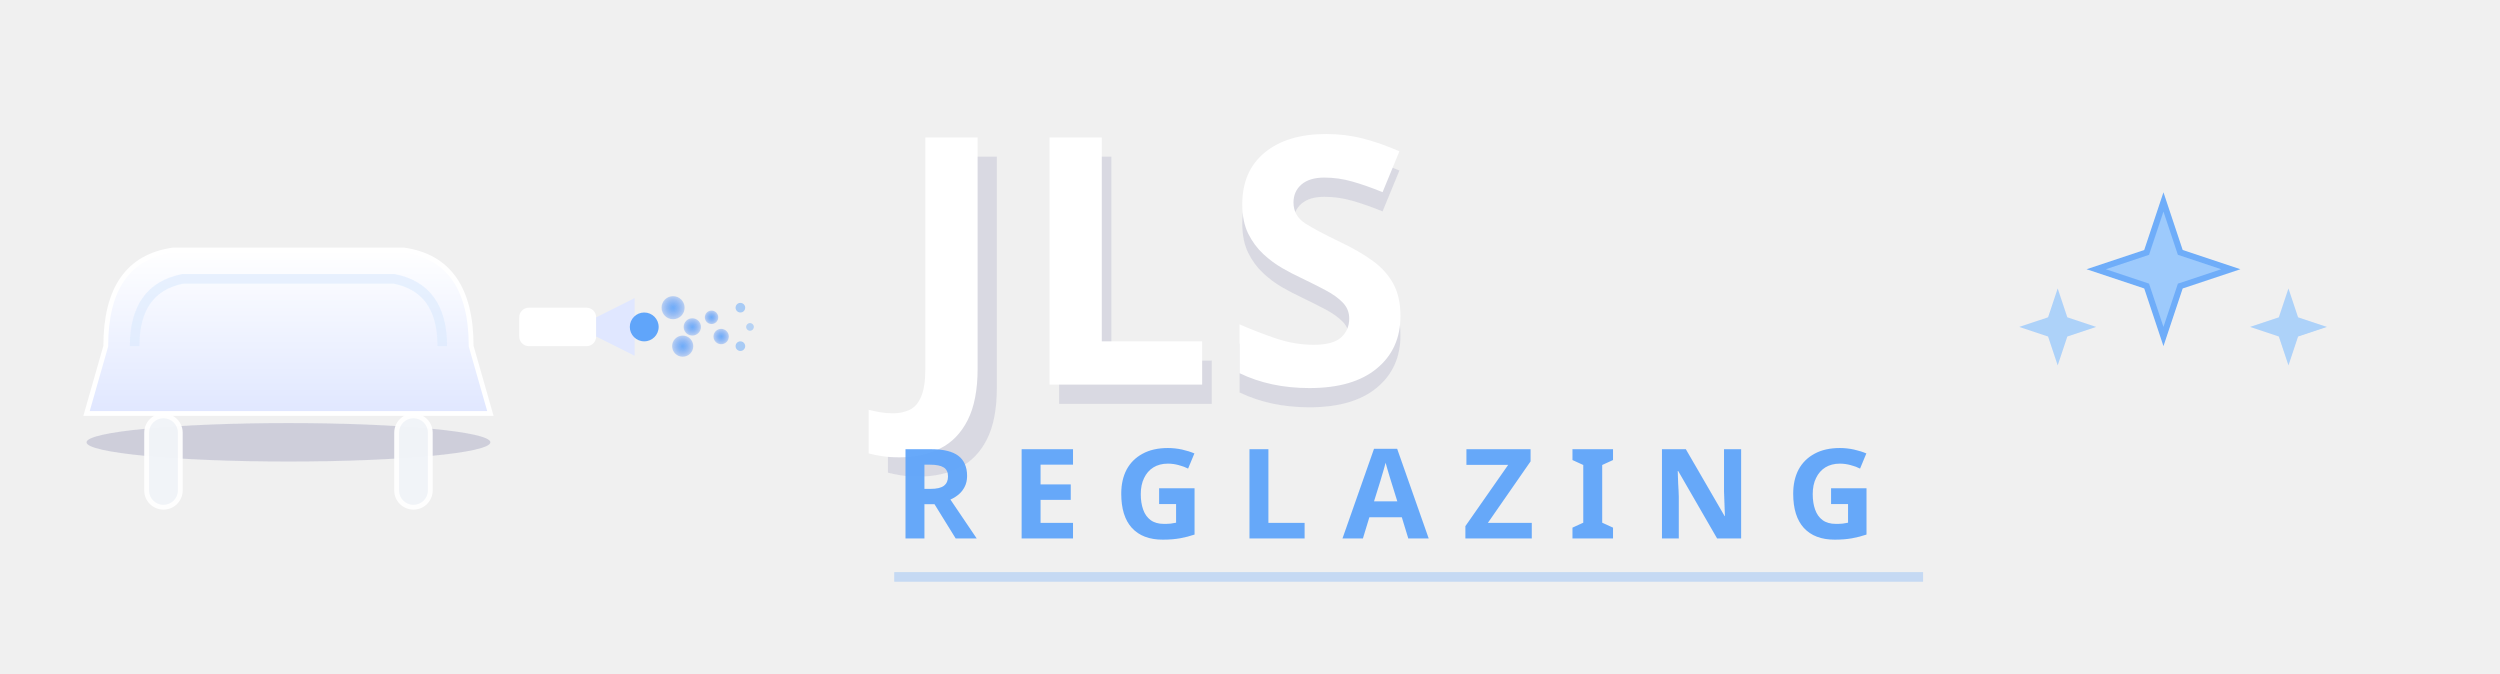
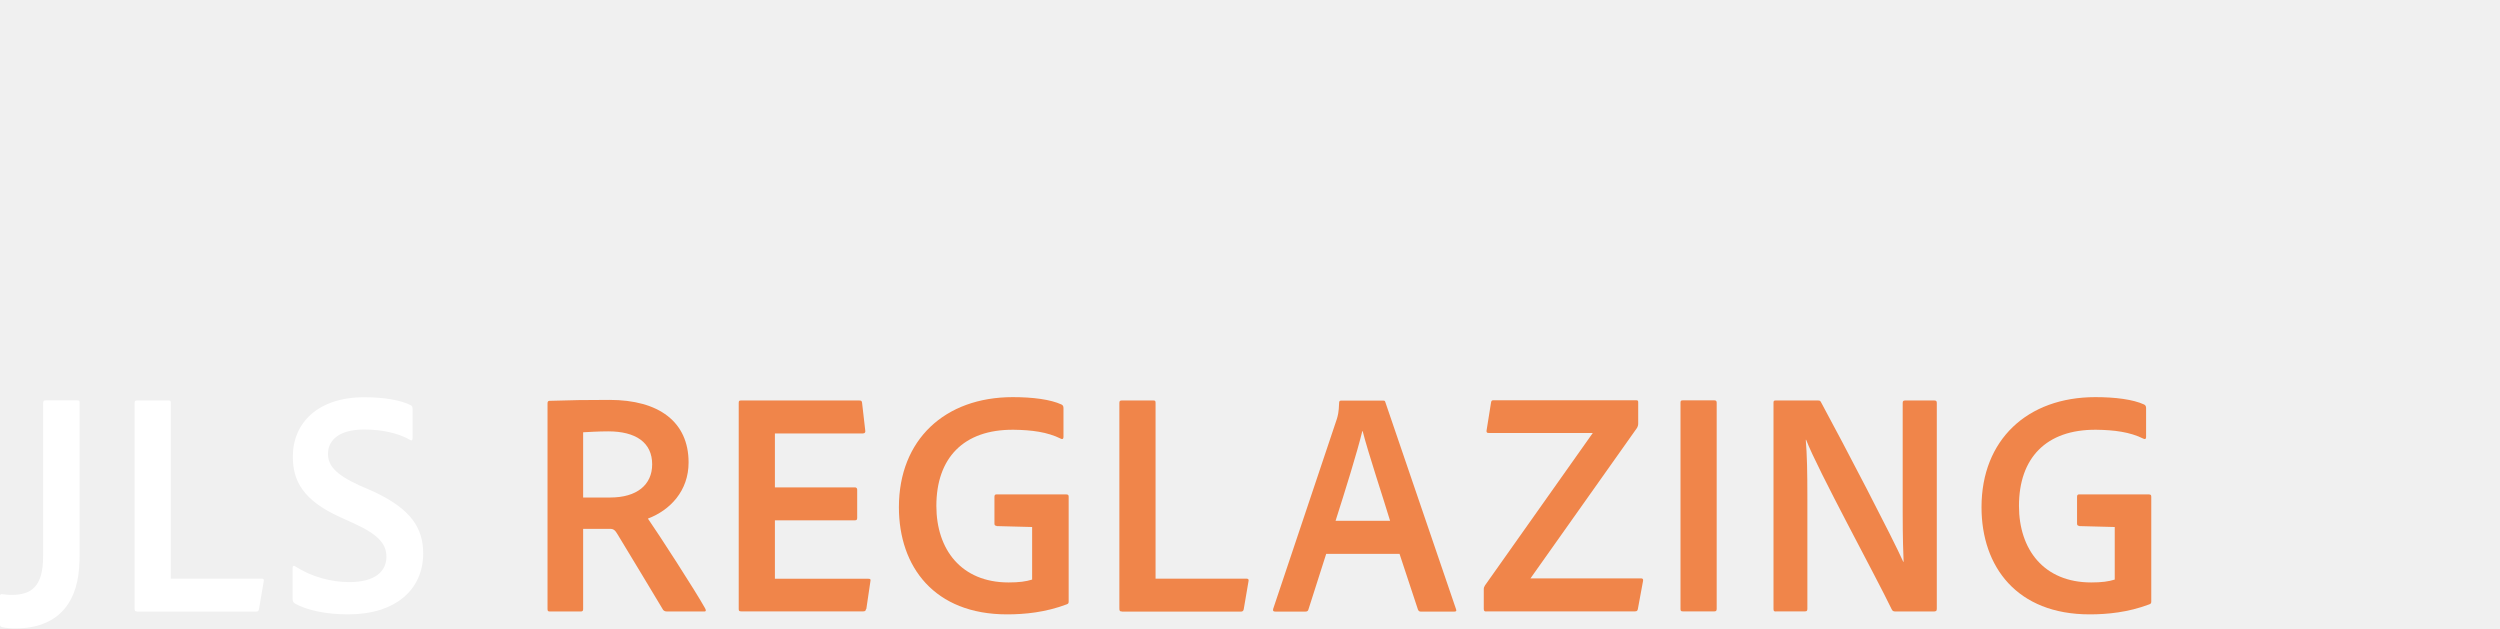
- <svg xmlns="http://www.w3.org/2000/svg" width="260" height="70" viewBox="0 0 260 70" fill="none">
+ <svg xmlns="http://www.w3.org/2000/svg" id="Layer_1" data-name="Layer 1" viewBox="0 0 216.93 54.54">
  <defs>
-     <linearGradient id="bathtubGradient" x1="0%" y1="0%" x2="0%" y2="100%">
-       <stop offset="0%" style="stop-color:#ffffff;stop-opacity:1" />
-       <stop offset="100%" style="stop-color:#e0e7ff;stop-opacity:1" />
-     </linearGradient>
-     <radialGradient id="sprayGradient" cx="50%" cy="50%" r="50%">
-       <stop offset="0%" style="stop-color:#60a5fa;stop-opacity:0.9" />
-       <stop offset="100%" style="stop-color:#3b82f6;stop-opacity:0.3" />
-     </radialGradient>
+     <style>
+       .cls-1 {
+         fill: #f0854a;
+       }
+ 
+       .cls-2 {
+         fill: #fff;
+       }
+     </style>
  </defs>
-   <g transform="translate(8, 18)">
-     <ellipse cx="22" cy="28" rx="21" ry="2" fill="#0d0f61" opacity="0.15" />
-     <path d="M3 18 Q3 9, 10 8 L34 8 Q41 9, 41 18 L43 25 L1 25 L3 18Z" fill="url(#bathtubGradient)" stroke="#ffffff" stroke-width="0.5" />
-     <path d="M6 18 Q6 12, 11 11 L33 11 Q38 12, 38 18" fill="none" stroke="#dbeafe" stroke-width="1" opacity="0.6" />
-     <g opacity="0.95">
-       <rect x="7" y="25" width="4" height="10" rx="2" fill="#ffffff" />
-       <rect x="7.5" y="25.5" width="3" height="9" rx="1.5" fill="#f1f5f9" />
-       <rect x="33" y="25" width="4" height="10" rx="2" fill="#ffffff" />
-       <rect x="33.5" y="25.5" width="3" height="9" rx="1.5" fill="#f1f5f9" />
-     </g>
-     <g transform="translate(46, 10)">
-       <rect x="0" y="4" width="8" height="4" rx="1" fill="#ffffff" />
-       <path d="M8 5 L12 3 L12 9 L8 7Z" fill="#e0e7ff" />
-       <circle cx="13" cy="6" r="1.5" fill="#60a5fa" />
-       <circle cx="16" cy="4" r="1.2" fill="url(#sprayGradient)" />
-       <circle cx="18" cy="6" r="0.9" fill="url(#sprayGradient)" />
-       <circle cx="17" cy="8" r="1.1" fill="url(#sprayGradient)" />
-       <circle cx="20" cy="5" r="0.7" fill="url(#sprayGradient)" />
-       <circle cx="21" cy="7" r="0.8" fill="url(#sprayGradient)" />
-       <circle cx="23" cy="4" r="0.5" fill="#60a5fa" opacity="0.5" />
-       <circle cx="24" cy="6" r="0.4" fill="#60a5fa" opacity="0.4" />
-       <circle cx="23" cy="8" r="0.5" fill="#60a5fa" opacity="0.5" />
-     </g>
-   </g>
-   <g>
-     <text x="95" y="42" font-family="Orbitron, sans-serif" font-weight="800" font-size="36" fill="#0d0f61" opacity="0.1">JLS</text>
-     <text x="93" y="40" font-family="Orbitron, sans-serif" font-weight="800" font-size="36" fill="#ffffff" letter-spacing="1">JLS</text>
-   </g>
-   <text x="93" y="56" font-family="Jost, sans-serif" font-weight="600" font-size="13" fill="#60a5fa" letter-spacing="3.5" opacity="0.95">REGLAZING</text>
-   <g transform="translate(210, 20)" opacity="0.9">
-     <path d="M15 0L17 6L23 8L17 10L15 16L13 10L7 8L13 6L15 0Z" fill="#60a5fa" />
-     <path d="M15 2L16.5 6.5L21 8L16.5 9.5L15 14L13.5 9.5L9 8L13.5 6.5L15 2Z" fill="#93c5fd" />
-     <path d="M28 10L29 13L32 14L29 15L28 18L27 15L24 14L27 13L28 10Z" fill="#93c5fd" opacity="0.8" />
-     <path d="M4 10L5 13L8 14L5 15L4 18L3 15L0 14L3 13L4 10Z" fill="#93c5fd" opacity="0.8" />
-   </g>
-   <line x1="93" y1="60" x2="200" y2="60" stroke="#60a5fa" stroke-width="1" opacity="0.3" />
+   <path class="cls-2" d="M3.75,34.94c0-.14.06-.2.22-.2h2.74c.14,0,.2.03.2.17v13.1c0,.9-.06,1.82-.22,2.49-.64,2.86-2.69,4.03-5.35,4.03-.42,0-.81-.03-1.15-.11-.17-.03-.2-.14-.2-.31v-2.38c0-.14.08-.2.22-.17.39.06.59.06.81.06,1.68,0,2.72-.7,2.72-3.33v-13.36Z" />
+   <path class="cls-2" d="M11.9,53.06c-.2,0-.22-.08-.22-.28v-17.81c0-.14.03-.22.2-.22h2.77c.14,0,.17.06.17.2v15.26h7.9c.14,0,.2.08.17.2l-.42,2.46c-.03.17-.14.2-.25.2h-10.3Z" />
+   <path class="cls-2" d="M25.59,52.36c-.14-.08-.2-.2-.2-.39v-2.72c0-.14.11-.2.22-.11,1.43.92,3.14,1.37,4.7,1.37,2.27,0,3.22-.95,3.22-2.21,0-1.06-.64-1.88-2.77-2.86l-1.23-.56c-3.28-1.48-4.12-3.19-4.12-5.26,0-2.91,2.16-5.15,6.19-5.15,1.74,0,3.19.25,4.06.7.11.06.14.17.14.34v2.55c0,.11-.08.22-.22.11-1.01-.59-2.46-.9-3.98-.9-2.38,0-3.14,1.09-3.14,2.1s.62,1.79,2.77,2.77l1.04.45c3.47,1.57,4.45,3.3,4.45,5.43,0,3.19-2.46,5.29-6.5,5.29-1.9,0-3.56-.34-4.65-.95Z" />
+   <path class="cls-1" d="M47.71,53.06c-.17,0-.2-.06-.2-.22v-17.84c0-.11.03-.22.17-.22,1.88-.06,3.11-.08,5.21-.08,4.28,0,6.86,1.9,6.86,5.43,0,2.46-1.6,4.14-3.53,4.87.9,1.29,4.14,6.3,4.96,7.78.08.14.11.28-.06.28h-3.22c-.22,0-.28-.06-.36-.14-.78-1.29-2.72-4.54-3.95-6.55-.2-.34-.34-.48-.64-.48h-2.35v6.97c0,.14-.06.2-.2.2h-2.69ZM52.95,43.17c2.3,0,3.64-1.09,3.64-2.88,0-1.9-1.43-2.86-3.81-2.86-.9,0-1.74.06-2.18.08v5.66h2.35Z" />
+   <path class="cls-1" d="M75.15,52.83c-.03.17-.08.22-.25.22h-10.58c-.2,0-.22-.06-.22-.22v-17.86c0-.17.03-.22.2-.22h10.25c.17,0,.22.03.25.17l.28,2.44c.03.14-.03.25-.2.25h-7.64v4.68h6.94c.11,0,.2.06.2.2v2.46c0,.17-.08.2-.22.2h-6.92v5.07h8.12c.17,0,.2.06.17.2l-.36,2.44Z" />
+   <path class="cls-1" d="M86.49,45.64c-.17-.03-.2-.08-.2-.22v-2.32c0-.14.06-.2.17-.2h6.05c.2,0,.22.08.22.22v9.07c0,.14-.03.2-.17.25-1.85.7-3.64.87-5.18.87-6.3,0-9.38-4.12-9.38-9.3,0-5.85,3.98-9.55,9.88-9.55,1.74,0,3.28.2,4.23.64.11.06.17.14.17.31v2.52c0,.17-.11.2-.22.14-1.18-.59-2.55-.76-4.12-.78-4.34-.03-6.69,2.46-6.69,6.61,0,3.78,2.16,6.64,6.27,6.64.9,0,1.51-.08,2.04-.25v-4.56l-3.08-.08Z" />
+   <path class="cls-1" d="M97.35,53.06c-.2,0-.22-.08-.22-.28v-17.81c0-.14.03-.22.2-.22h2.77c.14,0,.17.06.17.2v15.26h7.9c.14,0,.2.08.17.2l-.42,2.46c-.03.17-.14.2-.25.2h-10.3Z" />
+   <path class="cls-1" d="M115.08,48.05l-1.54,4.82c-.03.14-.11.2-.28.2h-2.58c-.2,0-.25-.08-.2-.25l5.52-16.46c.08-.28.17-.53.2-1.43,0-.11.06-.17.17-.17h3.64c.14,0,.17.03.2.14l6.13,17.95c.06.14.03.22-.14.22h-2.91c-.14,0-.2-.06-.25-.17l-1.6-4.84h-6.36ZM120.62,45.19c-.56-1.88-1.88-5.82-2.38-7.78h-.03c-.45,1.85-1.48,5.15-2.32,7.78h4.73Z" />
+   <path class="cls-1" d="M128.97,53.06c-.14,0-.22-.03-.22-.22v-1.71c0-.14.03-.2.11-.34l9.35-13.22h-9.02c-.14,0-.22-.03-.2-.2l.39-2.44c.03-.17.08-.2.22-.2h12.38c.14,0,.17.06.17.17v1.85c0,.14-.03.25-.11.39l-9.24,13.05h9.63c.11,0,.17.08.14.22l-.45,2.44c-.03.14-.08.2-.25.2h-12.91Z" />
+   <path class="cls-1" d="M148.96,52.83c0,.17-.06.22-.2.22h-2.74c-.17,0-.2-.06-.2-.22v-17.89c0-.17.06-.2.2-.2h2.74c.14,0,.2.06.2.2v17.89Z" />
+   <path class="cls-1" d="M154.11,53.06c-.17,0-.22-.03-.22-.22v-17.89c0-.14.03-.2.17-.2h3.67c.2,0,.22.03.31.2,1.99,3.67,6.22,11.79,7.11,13.8h.03c-.03-.81-.08-1.9-.08-4.37v-9.41c0-.17.06-.22.22-.22h2.52c.17,0,.22.06.22.22v17.84c0,.2-.06.25-.28.25h-3.28c-.2,0-.28-.03-.36-.2-1.37-2.86-6.41-12.07-7.42-14.7h-.03c.11,1.34.14,2.72.14,5.18v9.49c0,.17-.06.22-.2.22h-2.52Z" />
+   <path class="cls-1" d="M180.43,45.64c-.17-.03-.2-.08-.2-.22v-2.32c0-.14.06-.2.17-.2h6.05c.2,0,.22.08.22.22v9.07c0,.14-.03.2-.17.25-1.85.7-3.64.87-5.18.87-6.3,0-9.38-4.12-9.38-9.3,0-5.85,3.98-9.55,9.88-9.55,1.74,0,3.28.2,4.23.64.11.06.17.14.17.31v2.52c0,.17-.11.2-.22.14-1.18-.59-2.55-.76-4.12-.78-4.34-.03-6.69,2.46-6.69,6.61,0,3.78,2.16,6.64,6.27,6.64.9,0,1.51-.08,2.04-.25v-4.56l-3.08-.08Z" />
</svg>
